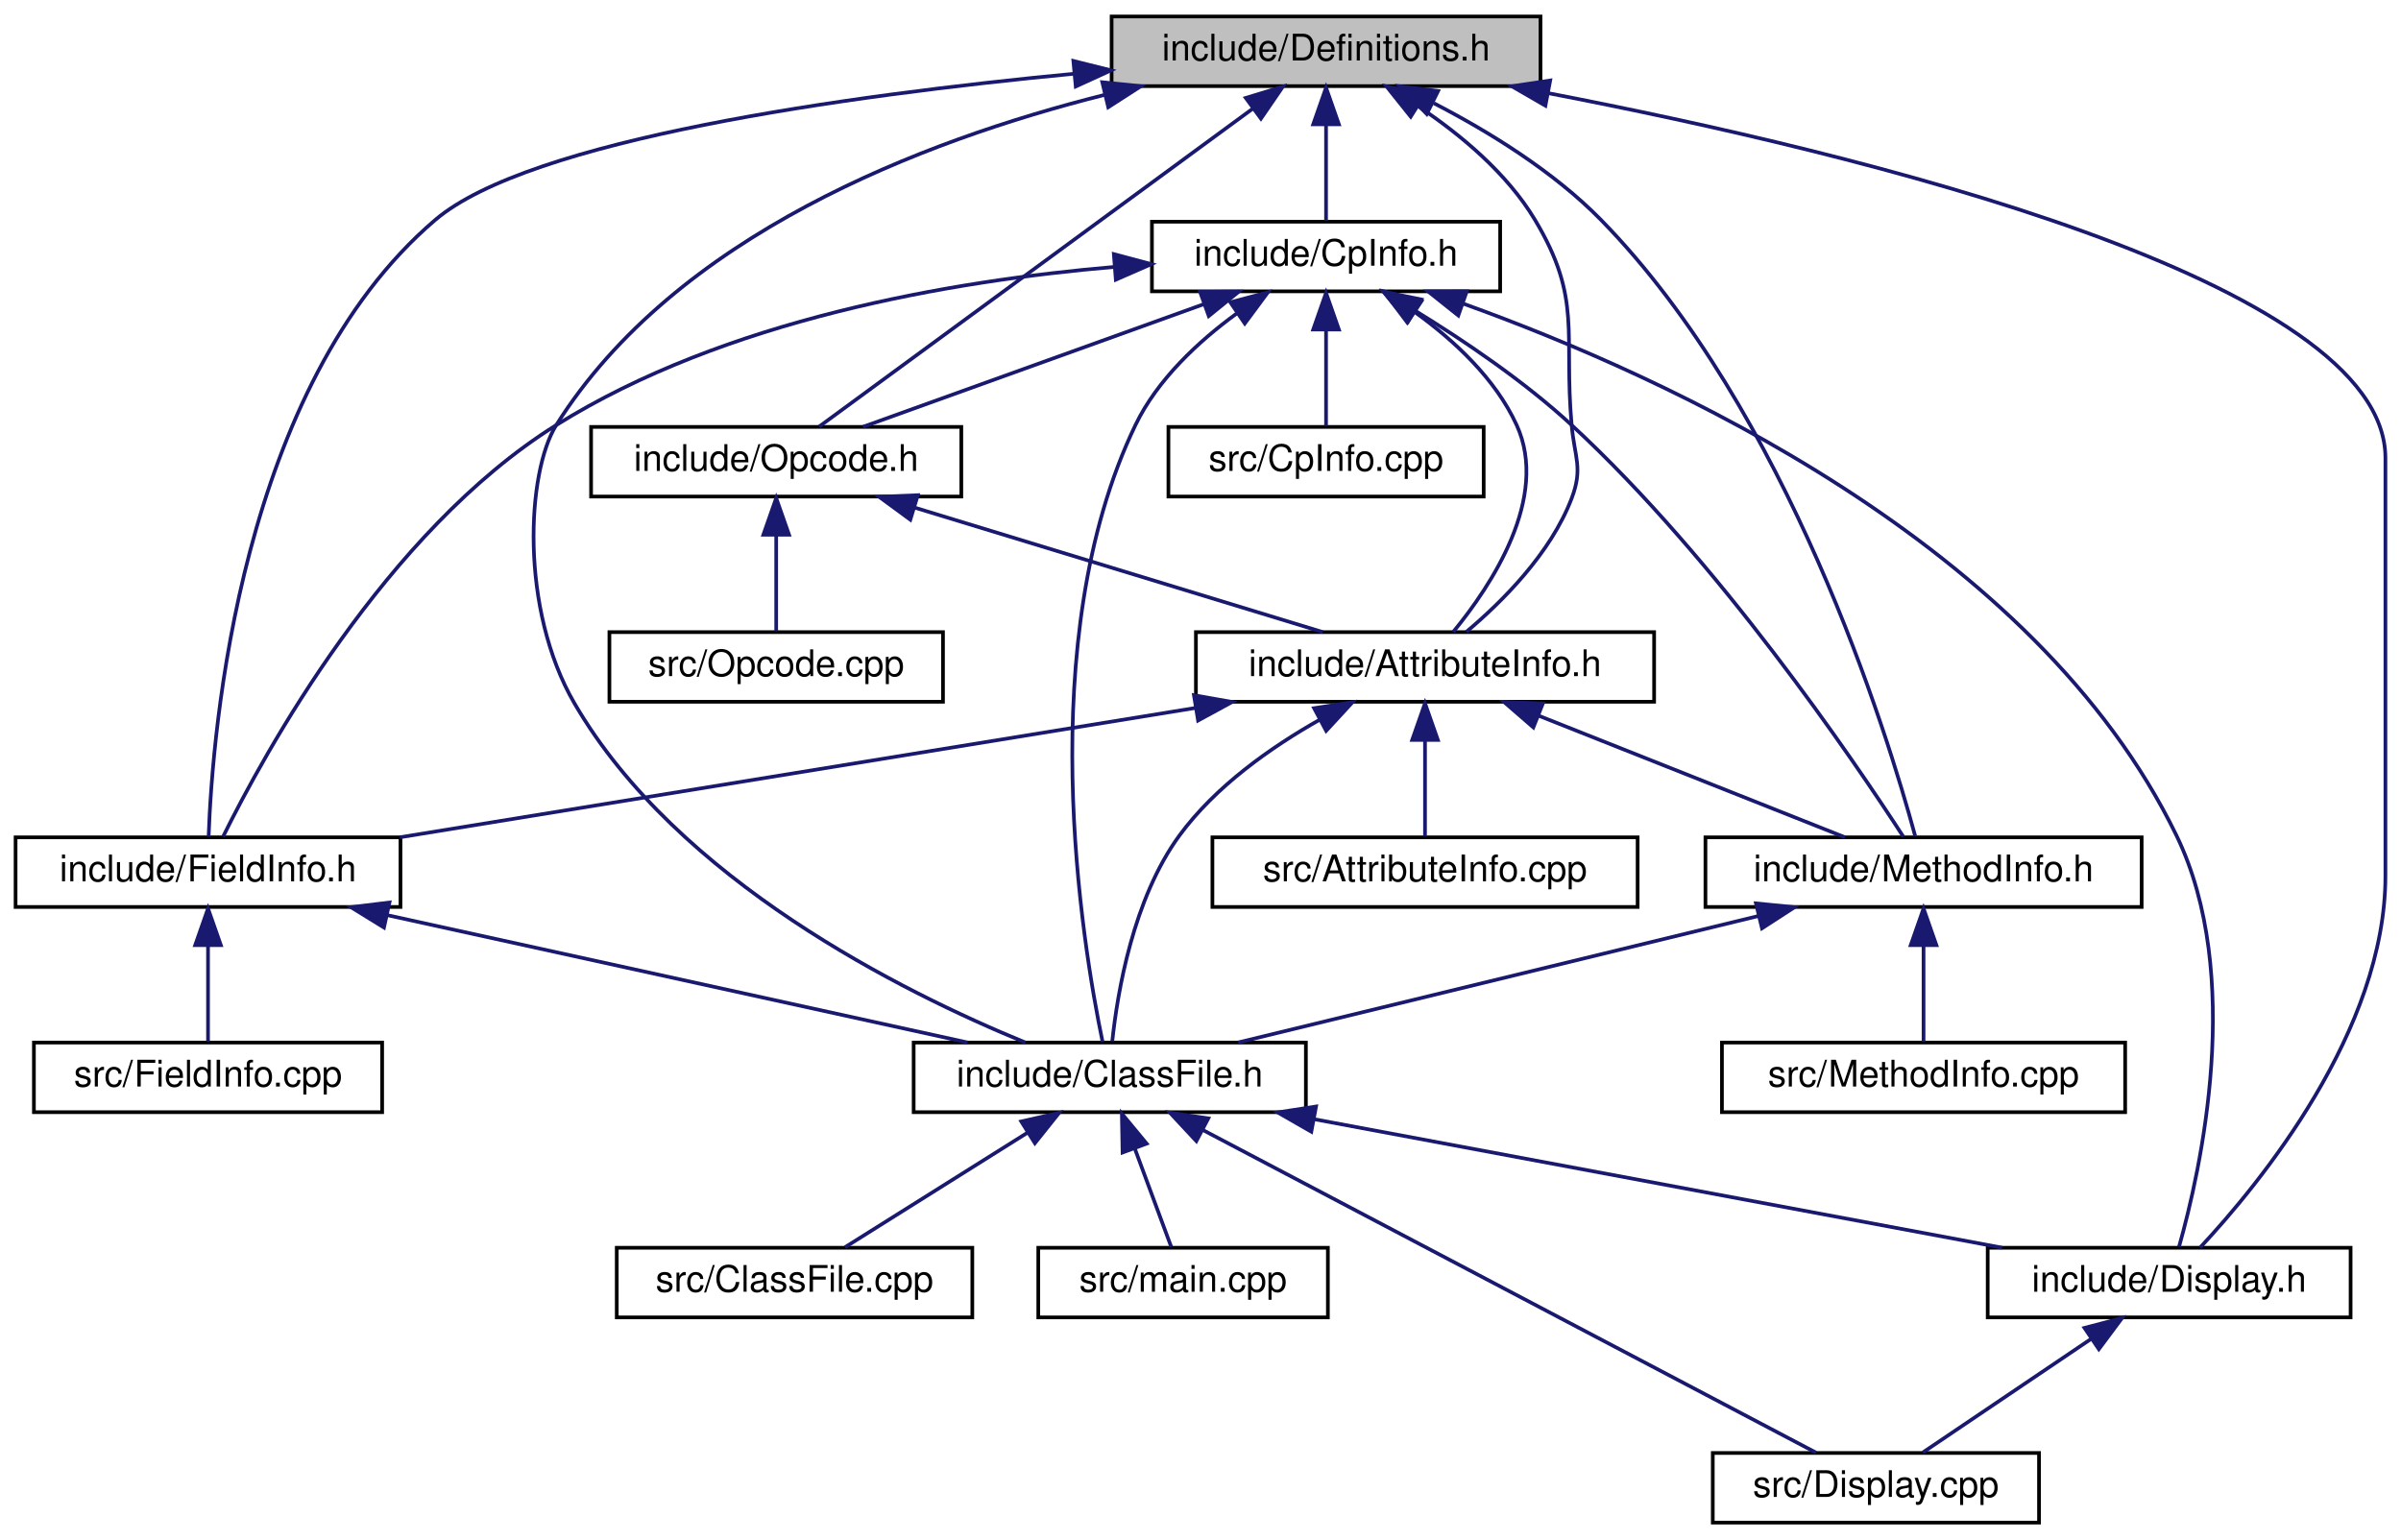
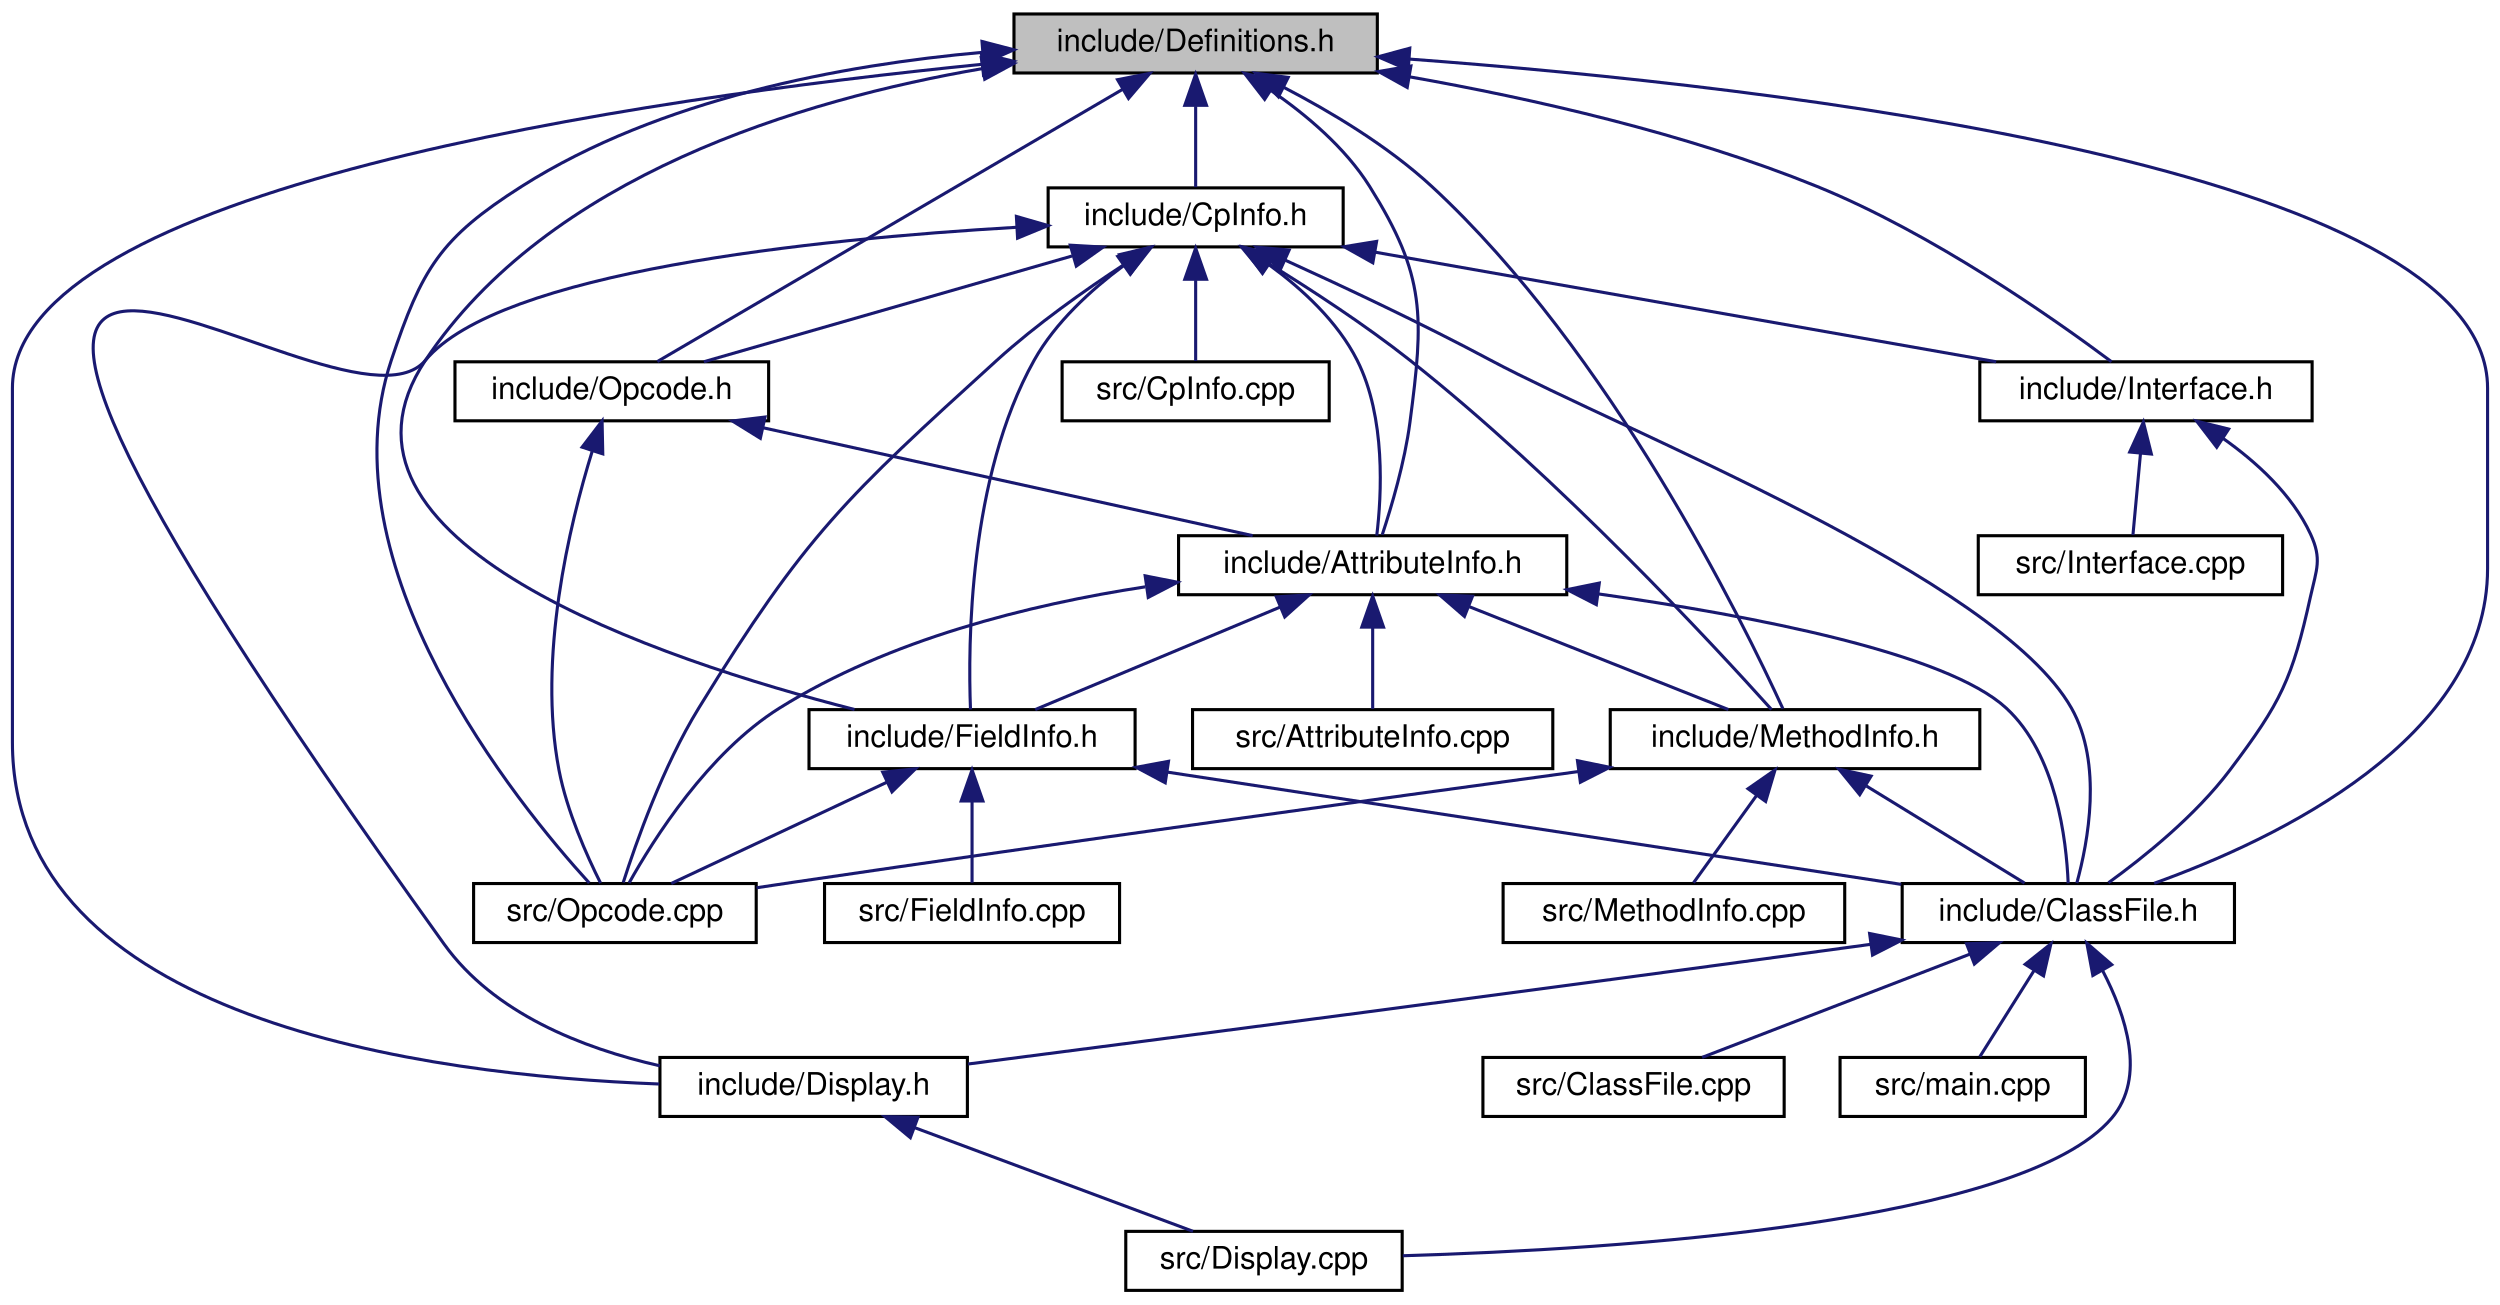
- <svg xmlns="http://www.w3.org/2000/svg" xmlns:xlink="http://www.w3.org/1999/xlink" width="655pt" height="420pt" viewBox="0.00 0.00 654.50 420.00">
+ <svg xmlns="http://www.w3.org/2000/svg" xmlns:xlink="http://www.w3.org/1999/xlink" width="805pt" height="420pt" viewBox="0.00 0.00 805.00 420.00">
  <g id="graph0" class="graph" transform="scale(1 1) rotate(0) translate(4 416)">
    <g id="node1" class="node">
      <g id="a_node1">
        <a xlink:title=" ">
-           <polygon fill="#bfbfbf" stroke="black" points="299,-392.5 299,-411.5 416,-411.5 416,-392.5 299,-392.5" />
-           <text text-anchor="middle" x="357.5" y="-399.5" font-family="Helvetica,sans-Serif" font-size="10.00">include/Definitions.h</text>
+           <polygon fill="#bfbfbf" stroke="black" points="322.5,-392.5 322.5,-411.5 439.5,-411.5 439.5,-392.5 322.5,-392.5" />
+           <text text-anchor="middle" x="381" y="-399.5" font-family="Helvetica,sans-Serif" font-size="10.00">include/Definitions.h</text>
        </a>
      </g>
    </g>
    <g id="node2" class="node">
      <g id="a_node2">
        <a xlink:href="_attribute_info_8h.xhtml" target="_top" xlink:title=" ">
-           <polygon fill="none" stroke="black" points="322,-224.5 322,-243.5 447,-243.5 447,-224.5 322,-224.5" />
-           <text text-anchor="middle" x="384.5" y="-231.5" font-family="Helvetica,sans-Serif" font-size="10.00">include/AttributeInfo.h</text>
+           <polygon fill="none" stroke="black" points="375.5,-224.5 375.5,-243.5 500.5,-243.5 500.5,-224.5 375.5,-224.5" />
+           <text text-anchor="middle" x="438" y="-231.5" font-family="Helvetica,sans-Serif" font-size="10.00">include/AttributeInfo.h</text>
        </a>
      </g>
    </g>
    <g id="edge1" class="edge">
-       <path fill="none" stroke="midnightblue" d="M382.79,-386.91C394.24,-379.24 406.88,-368.72 414.5,-356 427.49,-334.31 422.27,-325.18 424.5,-300 425.28,-291.15 427.66,-288.31 424.5,-280 418.78,-264.95 405.47,-251.73 395.77,-243.57" />
-       <polygon fill="midnightblue" stroke="midnightblue" points="380.6,-384.16 373.99,-392.43 384.32,-390.09 380.6,-384.16" />
+       <path fill="none" stroke="midnightblue" d="M405.35,-386.8C416.58,-379.06 429.15,-368.5 437,-356 455.23,-326.98 454.45,-313.98 450,-280 448.32,-267.17 444.05,-252.8 441.09,-243.83" />
+       <polygon fill="midnightblue" stroke="midnightblue" points="403.22,-384.01 396.73,-392.39 407.03,-389.88 403.22,-384.01" />
    </g>
    <g id="node3" class="node">
      <g id="a_node3">
        <a xlink:href="_class_file_8h.xhtml" target="_top" xlink:title=" ">
-           <polygon fill="none" stroke="black" points="245,-112.5 245,-131.5 352,-131.5 352,-112.5 245,-112.5" />
-           <text text-anchor="middle" x="298.5" y="-119.5" font-family="Helvetica,sans-Serif" font-size="10.00">include/ClassFile.h</text>
-         </a>
-       </g>
-     </g>
-     <g id="edge15" class="edge">
-       <path fill="none" stroke="midnightblue" d="M297,-390.09C247.31,-377.59 180.03,-351.75 147.5,-300 139.49,-287.26 137.44,-249.87 152.5,-224 180.57,-175.79 241.93,-145.26 275.48,-131.51" />
-       <polygon fill="midnightblue" stroke="midnightblue" points="296.46,-393.56 307,-392.48 298.09,-386.75 296.46,-393.56" />
+           <polygon fill="none" stroke="black" points="608.5,-112.5 608.5,-131.5 715.5,-131.5 715.5,-112.5 608.5,-112.5" />
+           <text text-anchor="middle" x="662" y="-119.5" font-family="Helvetica,sans-Serif" font-size="10.00">include/ClassFile.h</text>
+         </a>
+       </g>
+     </g>
+     <g id="edge18" class="edge">
+       <path fill="none" stroke="midnightblue" d="M449.76,-396.98C567.94,-388.18 797,-361.96 797,-291 797,-291 797,-291 797,-233 797,-178.13 729.14,-145.77 689.65,-131.58" />
+       <polygon fill="midnightblue" stroke="midnightblue" points="449.44,-393.5 439.72,-397.71 449.95,-400.48 449.44,-393.5" />
    </g>
    <g id="node4" class="node">
      <g id="a_node4">
        <a xlink:href="_display_8h.xhtml" target="_top" xlink:title=" ">
-           <polygon fill="none" stroke="black" points="538,-56.5 538,-75.5 637,-75.5 637,-56.5 538,-56.5" />
-           <text text-anchor="middle" x="587.5" y="-63.5" font-family="Helvetica,sans-Serif" font-size="10.00">include/Display.h</text>
-         </a>
-       </g>
-     </g>
-     <g id="edge26" class="edge">
-       <path fill="none" stroke="midnightblue" d="M418.2,-390.56C502.96,-374.23 646.5,-339.43 646.5,-291 646.5,-291 646.5,-291 646.5,-177 646.5,-134.74 612.27,-93.04 595.95,-75.56" />
-       <polygon fill="midnightblue" stroke="midnightblue" points="417.34,-387.16 408.17,-392.46 418.65,-394.04 417.34,-387.16" />
+           <polygon fill="none" stroke="black" points="208.5,-56.5 208.5,-75.5 307.5,-75.5 307.5,-56.5 208.5,-56.5" />
+           <text text-anchor="middle" x="258" y="-63.5" font-family="Helvetica,sans-Serif" font-size="10.00">include/Display.h</text>
+         </a>
+       </g>
+     </g>
+     <g id="edge33" class="edge">
+       <path fill="none" stroke="midnightblue" d="M312.31,-395.31C202.58,-384.29 0,-355.26 0,-291 0,-291 0,-291 0,-177 0,-87.41 133.28,-69.78 208.26,-66.95" />
+       <polygon fill="midnightblue" stroke="midnightblue" points="312.01,-398.79 322.3,-396.29 312.69,-391.83 312.01,-398.79" />
    </g>
    <g id="node8" class="node">
      <g id="a_node8">
        <a xlink:href="_field_info_8h.xhtml" target="_top" xlink:title=" ">
-           <polygon fill="none" stroke="black" points="0,-168.5 0,-187.5 105,-187.5 105,-168.5 0,-168.5" />
-           <text text-anchor="middle" x="52.5" y="-175.5" font-family="Helvetica,sans-Serif" font-size="10.00">include/FieldInfo.h</text>
-         </a>
-       </g>
-     </g>
-     <g id="edge27" class="edge">
-       <path fill="none" stroke="midnightblue" d="M288.66,-395.87C226.25,-389.89 140.22,-377.9 114.5,-356 61.2,-310.61 53.7,-216.62 52.66,-187.67" />
-       <polygon fill="midnightblue" stroke="midnightblue" points="288.57,-399.37 298.85,-396.81 289.22,-392.4 288.57,-399.37" />
+           <polygon fill="none" stroke="black" points="256.5,-168.5 256.5,-187.5 361.5,-187.5 361.5,-168.5 256.5,-168.5" />
+           <text text-anchor="middle" x="309" y="-175.5" font-family="Helvetica,sans-Serif" font-size="10.00">include/FieldInfo.h</text>
+         </a>
+       </g>
+     </g>
+     <g id="edge34" class="edge">
+       <path fill="none" stroke="midnightblue" d="M312.45,-393.93C253.71,-383.84 172.52,-359.35 133,-300 94.16,-241.67 208.6,-203.51 271.16,-187.54" />
+       <polygon fill="midnightblue" stroke="midnightblue" points="311.97,-397.4 322.4,-395.54 313.09,-390.49 311.97,-397.4" />
    </g>
    <g id="node10" class="node">
      <g id="a_node10">
+         <a xlink:href="_opcode_8cpp.xhtml" target="_top" xlink:title=" ">
+           <polygon fill="none" stroke="black" points="148.5,-112.5 148.5,-131.5 239.5,-131.5 239.5,-112.5 148.5,-112.5" />
+           <text text-anchor="middle" x="194" y="-119.5" font-family="Helvetica,sans-Serif" font-size="10.00">src/Opcode.cpp</text>
+         </a>
+       </g>
+     </g>
+     <g id="edge38" class="edge">
+       <path fill="none" stroke="midnightblue" d="M312.43,-399.16C267.22,-395.11 208.38,-384.19 164,-356 137.74,-339.32 131.84,-329.51 122,-300 99.97,-233.91 162.53,-157.14 185.73,-131.69" />
+       <polygon fill="midnightblue" stroke="midnightblue" points="312.2,-402.65 322.45,-399.97 312.76,-395.67 312.2,-402.65" />
+     </g>
+     <g id="node11" class="node">
+       <g id="a_node11">
        <a xlink:href="_method_info_8h.xhtml" target="_top" xlink:title=" ">
-           <polygon fill="none" stroke="black" points="461,-168.5 461,-187.5 580,-187.5 580,-168.5 461,-168.5" />
-           <text text-anchor="middle" x="520.5" y="-175.5" font-family="Helvetica,sans-Serif" font-size="10.00">include/MethodInfo.h</text>
-         </a>
-       </g>
-     </g>
-     <g id="edge28" class="edge">
-       <path fill="none" stroke="midnightblue" d="M386.9,-387.84C401.83,-380.12 419.52,-369.26 432.5,-356 483.63,-303.77 510.6,-215.92 518.21,-187.88" />
-       <polygon fill="midnightblue" stroke="midnightblue" points="384.97,-384.89 377.56,-392.46 388.07,-391.17 384.97,-384.89" />
+           <polygon fill="none" stroke="black" points="514.5,-168.5 514.5,-187.5 633.5,-187.5 633.5,-168.5 514.5,-168.5" />
+           <text text-anchor="middle" x="574" y="-175.5" font-family="Helvetica,sans-Serif" font-size="10.00">include/MethodInfo.h</text>
+         </a>
+       </g>
+     </g>
+     <g id="edge36" class="edge">
+       <path fill="none" stroke="midnightblue" d="M409.26,-387.93C424.45,-380.04 442.91,-369.01 457,-356 514.65,-302.78 557.36,-215.59 570.09,-187.8" />
+       <polygon fill="midnightblue" stroke="midnightblue" points="407.66,-384.82 400.28,-392.43 410.79,-391.08 407.66,-384.82" />
+     </g>
+     <g id="node14" class="node">
+       <g id="a_node14">
+         <a xlink:href="_cp_info_8h.xhtml" target="_top" xlink:title=" ">
+           <polygon fill="none" stroke="black" points="333.5,-336.5 333.5,-355.5 428.5,-355.5 428.5,-336.5 333.5,-336.5" />
+           <text text-anchor="middle" x="381" y="-343.5" font-family="Helvetica,sans-Serif" font-size="10.00">include/CpInfo.h</text>
+         </a>
+       </g>
+     </g>
+     <g id="edge19" class="edge">
+       <path fill="none" stroke="midnightblue" d="M381,-381.8C381,-372.91 381,-362.78 381,-355.75" />
+       <polygon fill="midnightblue" stroke="midnightblue" points="377.5,-382.08 381,-392.08 384.5,-382.08 377.5,-382.08" />
+     </g>
+     <g id="node15" class="node">
+       <g id="a_node15">
+         <a xlink:href="_interface_8h.xhtml" target="_top" xlink:title=" ">
+           <polygon fill="none" stroke="black" points="633.5,-280.5 633.5,-299.5 740.5,-299.5 740.5,-280.5 633.5,-280.5" />
+           <text text-anchor="middle" x="687" y="-287.5" font-family="Helvetica,sans-Serif" font-size="10.00">include/Interface.h</text>
+         </a>
+       </g>
+     </g>
+     <g id="edge35" class="edge">
+       <path fill="none" stroke="midnightblue" d="M449.89,-391.26C489.25,-384.28 538.99,-373.06 581,-356 618.2,-340.89 657.3,-313.43 675.9,-299.53" />
+       <polygon fill="midnightblue" stroke="midnightblue" points="449.12,-387.84 439.86,-392.98 450.31,-394.74 449.12,-387.84" />
+     </g>
+     <g id="node17" class="node">
+       <g id="a_node17">
+         <a xlink:href="_opcode_8h.xhtml" target="_top" xlink:title=" ">
+           <polygon fill="none" stroke="black" points="142.5,-280.5 142.5,-299.5 243.5,-299.5 243.5,-280.5 142.5,-280.5" />
+           <text text-anchor="middle" x="193" y="-287.5" font-family="Helvetica,sans-Serif" font-size="10.00">include/Opcode.h</text>
+         </a>
+       </g>
+     </g>
+     <g id="edge37" class="edge">
+       <path fill="none" stroke="midnightblue" d="M357.59,-387.3C318.28,-364.3 240.15,-318.59 207.68,-299.59" />
+       <polygon fill="midnightblue" stroke="midnightblue" points="355.85,-390.34 366.25,-392.37 359.38,-384.3 355.85,-390.34" />
+     </g>
+     <g id="edge2" class="edge">
+       <path fill="none" stroke="midnightblue" d="M510.54,-224.78C561.14,-217.63 622.87,-205.63 642,-188 658.15,-173.12 661.39,-145.55 661.95,-131.58" />
+       <polygon fill="midnightblue" stroke="midnightblue" points="510.02,-221.31 500.59,-226.14 510.97,-228.25 510.02,-221.31" />
+     </g>
+     <g id="edge8" class="edge">
+       <path fill="none" stroke="midnightblue" d="M408.15,-220.5C383.96,-210.38 350.54,-196.39 329.34,-187.52" />
+       <polygon fill="midnightblue" stroke="midnightblue" points="406.98,-223.81 417.56,-224.44 409.69,-217.35 406.98,-223.81" />
+     </g>
+     <g id="edge17" class="edge">
+       <path fill="none" stroke="midnightblue" d="M364.78,-227.04C327.28,-221.3 282.24,-210.05 247,-188 224.04,-173.64 206.47,-145.83 198.57,-131.7" />
+       <polygon fill="midnightblue" stroke="midnightblue" points="364.74,-230.57 375.14,-228.52 365.73,-223.64 364.74,-230.57" />
+     </g>
+     <g id="edge12" class="edge">
+       <path fill="none" stroke="midnightblue" d="M469.13,-220.64C494.66,-210.5 530.11,-196.43 552.55,-187.52" />
+       <polygon fill="midnightblue" stroke="midnightblue" points="467.55,-217.5 459.55,-224.44 470.14,-224.01 467.55,-217.5" />
    </g>
    <g id="node13" class="node">
      <g id="a_node13">
-         <a xlink:href="_cp_info_8h.xhtml" target="_top" xlink:title=" ">
-           <polygon fill="none" stroke="black" points="310,-336.5 310,-355.5 405,-355.5 405,-336.5 310,-336.5" />
-           <text text-anchor="middle" x="357.5" y="-343.5" font-family="Helvetica,sans-Serif" font-size="10.00">include/CpInfo.h</text>
+         <a xlink:href="_attribute_info_8cpp.xhtml" target="_top" xlink:title=" ">
+           <polygon fill="none" stroke="black" points="380,-168.5 380,-187.5 496,-187.5 496,-168.5 380,-168.5" />
+           <text text-anchor="middle" x="438" y="-175.5" font-family="Helvetica,sans-Serif" font-size="10.00">src/AttributeInfo.cpp</text>
        </a>
      </g>
    </g>
    <g id="edge16" class="edge">
-       <path fill="none" stroke="midnightblue" d="M357.5,-381.8C357.5,-372.91 357.5,-362.78 357.5,-355.75" />
-       <polygon fill="midnightblue" stroke="midnightblue" points="354,-382.08 357.5,-392.08 361,-382.08 354,-382.08" />
-     </g>
-     <g id="node14" class="node">
-       <g id="a_node14">
-         <a xlink:href="_opcode_8h.xhtml" target="_top" xlink:title=" ">
-           <polygon fill="none" stroke="black" points="157,-280.5 157,-299.5 258,-299.5 258,-280.5 157,-280.5" />
-           <text text-anchor="middle" x="207.5" y="-287.5" font-family="Helvetica,sans-Serif" font-size="10.00">include/Opcode.h</text>
-         </a>
-       </g>
-     </g>
-     <g id="edge29" class="edge">
-       <path fill="none" stroke="midnightblue" d="M337.61,-386.42C305.89,-363.15 244.8,-318.35 219.22,-299.59" />
-       <polygon fill="midnightblue" stroke="midnightblue" points="335.6,-389.28 345.73,-392.37 339.74,-383.63 335.6,-389.28" />
-     </g>
-     <g id="edge2" class="edge">
-       <path fill="none" stroke="midnightblue" d="M355.81,-219.62C342.42,-212.06 327.32,-201.41 317.5,-188 304.86,-170.73 300.59,-145.16 299.18,-131.83" />
-       <polygon fill="midnightblue" stroke="midnightblue" points="354.24,-222.75 364.71,-224.36 357.53,-216.57 354.24,-222.75" />
-     </g>
-     <g id="edge8" class="edge">
-       <path fill="none" stroke="midnightblue" d="M321.73,-222.79C259,-212.59 163.65,-197.08 104.86,-187.52" />
-       <polygon fill="midnightblue" stroke="midnightblue" points="321.46,-226.29 331.89,-224.44 322.59,-219.38 321.46,-226.29" />
-     </g>
-     <g id="edge11" class="edge">
-       <path fill="none" stroke="midnightblue" d="M415.63,-220.64C441.16,-210.5 476.61,-196.43 499.05,-187.52" />
-       <polygon fill="midnightblue" stroke="midnightblue" points="414.05,-217.5 406.05,-224.44 416.64,-224.01 414.05,-217.5" />
-     </g>
-     <g id="node12" class="node">
-       <g id="a_node12">
-         <a xlink:href="_attribute_info_8cpp.xhtml" target="_top" xlink:title=" ">
-           <polygon fill="none" stroke="black" points="326.5,-168.5 326.5,-187.5 442.5,-187.5 442.5,-168.5 326.5,-168.5" />
-           <text text-anchor="middle" x="384.5" y="-175.5" font-family="Helvetica,sans-Serif" font-size="10.00">src/AttributeInfo.cpp</text>
-         </a>
-       </g>
-     </g>
-     <g id="edge14" class="edge">
-       <path fill="none" stroke="midnightblue" d="M384.5,-213.8C384.5,-204.91 384.5,-194.78 384.5,-187.75" />
-       <polygon fill="midnightblue" stroke="midnightblue" points="381,-214.08 384.5,-224.08 388,-214.08 381,-214.08" />
+       <path fill="none" stroke="midnightblue" d="M438,-213.8C438,-204.91 438,-194.78 438,-187.75" />
+       <polygon fill="midnightblue" stroke="midnightblue" points="434.5,-214.08 438,-224.08 441.5,-214.08 434.5,-214.08" />
    </g>
    <g id="edge3" class="edge">
-       <path fill="none" stroke="midnightblue" d="M354.16,-110.6C408.77,-100.4 491.07,-85.02 541.92,-75.52" />
-       <polygon fill="midnightblue" stroke="midnightblue" points="353.48,-107.17 344.29,-112.44 354.77,-114.05 353.48,-107.17" />
+       <path fill="none" stroke="midnightblue" d="M598.44,-111.94C488.41,-96.85 372.19,-81.72 307.72,-73.39" />
+       <polygon fill="midnightblue" stroke="midnightblue" points="598.01,-115.41 608.39,-113.3 598.96,-108.47 598.01,-115.41" />
    </g>
    <g id="node5" class="node">
      <g id="a_node5">
        <a xlink:href="_display_8cpp.xhtml" target="_top" xlink:title=" ">
-           <polygon fill="none" stroke="black" points="463,-0.5 463,-19.5 552,-19.5 552,-0.5 463,-0.5" />
-           <text text-anchor="middle" x="507.5" y="-7.5" font-family="Helvetica,sans-Serif" font-size="10.00">src/Display.cpp</text>
+           <polygon fill="none" stroke="black" points="358.5,-0.5 358.5,-19.5 447.5,-19.5 447.5,-0.5 358.5,-0.5" />
+           <text text-anchor="middle" x="403" y="-7.5" font-family="Helvetica,sans-Serif" font-size="10.00">src/Display.cpp</text>
        </a>
      </g>
    </g>
    <g id="edge6" class="edge">
-       <path fill="none" stroke="midnightblue" d="M323.98,-107.59C367.49,-84.69 454.93,-38.67 491.18,-19.59" />
-       <polygon fill="midnightblue" stroke="midnightblue" points="322.12,-104.61 314.9,-112.37 325.38,-110.81 322.12,-104.61" />
+       <path fill="none" stroke="midnightblue" d="M673.05,-103.44C680.52,-89.12 687.17,-69.16 676,-56 647.25,-22.12 517.48,-13.71 447.71,-11.65" />
+       <polygon fill="midnightblue" stroke="midnightblue" points="669.9,-101.9 667.96,-112.31 675.97,-105.38 669.9,-101.9" />
    </g>
    <g id="node6" class="node">
      <g id="a_node6">
        <a xlink:href="_class_file_8cpp.xhtml" target="_top" xlink:title=" ">
-           <polygon fill="none" stroke="black" points="164,-56.5 164,-75.5 261,-75.5 261,-56.5 164,-56.5" />
-           <text text-anchor="middle" x="212.5" y="-63.5" font-family="Helvetica,sans-Serif" font-size="10.00">src/ClassFile.cpp</text>
+           <polygon fill="none" stroke="black" points="473.5,-56.5 473.5,-75.5 570.5,-75.5 570.5,-56.5 473.5,-56.5" />
+           <text text-anchor="middle" x="522" y="-63.5" font-family="Helvetica,sans-Serif" font-size="10.00">src/ClassFile.cpp</text>
        </a>
      </g>
    </g>
    <g id="edge5" class="edge">
-       <path fill="none" stroke="midnightblue" d="M276.05,-106.9C260.28,-97 239.69,-84.07 226.28,-75.65" />
-       <polygon fill="midnightblue" stroke="midnightblue" points="274.35,-109.97 284.68,-112.32 278.07,-104.04 274.35,-109.97" />
+       <path fill="none" stroke="midnightblue" d="M630.3,-108.77C604,-98.63 567.28,-84.47 544.08,-75.52" />
+       <polygon fill="midnightblue" stroke="midnightblue" points="629.23,-112.11 639.82,-112.44 631.75,-105.58 629.23,-112.11" />
    </g>
    <g id="node7" class="node">
      <g id="a_node7">
        <a xlink:href="main_8cpp.xhtml" target="_top" xlink:title=" ">
-           <polygon fill="none" stroke="black" points="279,-56.5 279,-75.5 358,-75.5 358,-56.5 279,-56.5" />
-           <text text-anchor="middle" x="318.5" y="-63.5" font-family="Helvetica,sans-Serif" font-size="10.00">src/main.cpp</text>
+           <polygon fill="none" stroke="black" points="588.5,-56.5 588.5,-75.5 667.5,-75.5 667.5,-56.5 588.5,-56.5" />
+           <text text-anchor="middle" x="628" y="-63.5" font-family="Helvetica,sans-Serif" font-size="10.00">src/main.cpp</text>
        </a>
      </g>
    </g>
    <g id="edge7" class="edge">
-       <path fill="none" stroke="midnightblue" d="M305.28,-102.69C308.65,-93.59 312.57,-83.01 315.26,-75.75" />
-       <polygon fill="midnightblue" stroke="midnightblue" points="301.99,-101.49 301.8,-112.08 308.56,-103.92 301.99,-101.49" />
+       <path fill="none" stroke="midnightblue" d="M651.02,-103.57C645.17,-94.27 638.23,-83.25 633.51,-75.75" />
+       <polygon fill="midnightblue" stroke="midnightblue" points="648.1,-105.49 656.39,-112.08 654.02,-101.76 648.1,-105.49" />
    </g>
    <g id="edge4" class="edge">
-       <path fill="none" stroke="midnightblue" d="M566.2,-50.62C551.58,-40.76 532.67,-27.99 520.32,-19.65" />
-       <polygon fill="midnightblue" stroke="midnightblue" points="564.4,-53.63 574.65,-56.32 568.32,-47.83 564.4,-53.63" />
+       <path fill="none" stroke="midnightblue" d="M290.48,-52.91C317.74,-42.75 355.99,-28.51 380.13,-19.52" />
+       <polygon fill="midnightblue" stroke="midnightblue" points="289.13,-49.67 280.98,-56.44 291.57,-56.23 289.13,-49.67" />
    </g>
    <g id="edge9" class="edge">
-       <path fill="none" stroke="midnightblue" d="M101.33,-166.28C147.82,-156.08 216.86,-140.92 259.7,-131.52" />
-       <polygon fill="midnightblue" stroke="midnightblue" points="100.5,-162.88 91.48,-168.44 102,-169.72 100.5,-162.88" />
+       <path fill="none" stroke="midnightblue" d="M371.89,-167.38C439.15,-157.09 544.68,-140.95 608.21,-131.23" />
+       <polygon fill="midnightblue" stroke="midnightblue" points="371.2,-163.94 361.85,-168.92 372.26,-170.86 371.2,-163.94" />
    </g>
    <g id="node9" class="node">
      <g id="a_node9">
        <a xlink:href="_field_info_8cpp.xhtml" target="_top" xlink:title=" ">
-           <polygon fill="none" stroke="black" points="5,-112.5 5,-131.5 100,-131.5 100,-112.5 5,-112.5" />
-           <text text-anchor="middle" x="52.5" y="-119.5" font-family="Helvetica,sans-Serif" font-size="10.00">src/FieldInfo.cpp</text>
+           <polygon fill="none" stroke="black" points="261.5,-112.5 261.5,-131.5 356.5,-131.5 356.5,-112.5 261.5,-112.5" />
+           <text text-anchor="middle" x="309" y="-119.5" font-family="Helvetica,sans-Serif" font-size="10.00">src/FieldInfo.cpp</text>
        </a>
      </g>
    </g>
    <g id="edge10" class="edge">
-       <path fill="none" stroke="midnightblue" d="M52.5,-157.8C52.5,-148.91 52.5,-138.78 52.5,-131.75" />
-       <polygon fill="midnightblue" stroke="midnightblue" points="49,-158.08 52.5,-168.08 56,-158.08 49,-158.08" />
-     </g>
-     <g id="edge12" class="edge">
-       <path fill="none" stroke="midnightblue" d="M475.38,-166.02C433.44,-155.82 371.85,-140.84 333.51,-131.52" />
-       <polygon fill="midnightblue" stroke="midnightblue" points="474.78,-169.48 485.32,-168.44 476.43,-162.68 474.78,-169.48" />
-     </g>
-     <g id="node11" class="node">
-       <g id="a_node11">
+       <path fill="none" stroke="midnightblue" d="M309,-157.8C309,-148.91 309,-138.78 309,-131.75" />
+       <polygon fill="midnightblue" stroke="midnightblue" points="305.5,-158.08 309,-168.08 312.5,-158.08 305.5,-158.08" />
+     </g>
+     <g id="edge11" class="edge">
+       <path fill="none" stroke="midnightblue" d="M281.52,-164.1C260.03,-154.01 230.78,-140.27 212.14,-131.52" />
+       <polygon fill="midnightblue" stroke="midnightblue" points="280.24,-167.36 290.78,-168.44 283.21,-161.02 280.24,-167.36" />
+     </g>
+     <g id="edge13" class="edge">
+       <path fill="none" stroke="midnightblue" d="M596.98,-162.9C613.11,-153 634.18,-140.07 647.9,-131.65" />
+       <polygon fill="midnightblue" stroke="midnightblue" points="594.83,-160.11 588.14,-168.32 598.49,-166.08 594.83,-160.11" />
+     </g>
+     <g id="edge15" class="edge">
+       <path fill="none" stroke="midnightblue" d="M504.15,-167.55C438.9,-158.64 338.8,-144.8 252,-132 247.97,-131.41 243.78,-130.78 239.58,-130.14" />
+       <polygon fill="midnightblue" stroke="midnightblue" points="503.94,-171.05 514.32,-168.93 504.88,-164.12 503.94,-171.05" />
+     </g>
+     <g id="node12" class="node">
+       <g id="a_node12">
        <a xlink:href="_method_info_8cpp.xhtml" target="_top" xlink:title=" ">
-           <polygon fill="none" stroke="black" points="465.5,-112.5 465.5,-131.5 575.5,-131.5 575.5,-112.5 465.5,-112.5" />
-           <text text-anchor="middle" x="520.5" y="-119.5" font-family="Helvetica,sans-Serif" font-size="10.00">src/MethodInfo.cpp</text>
-         </a>
-       </g>
-     </g>
-     <g id="edge13" class="edge">
-       <path fill="none" stroke="midnightblue" d="M520.5,-157.8C520.5,-148.91 520.5,-138.78 520.5,-131.75" />
-       <polygon fill="midnightblue" stroke="midnightblue" points="517,-158.08 520.5,-168.08 524,-158.08 517,-158.08" />
-     </g>
-     <g id="edge17" class="edge">
-       <path fill="none" stroke="midnightblue" d="M381.87,-330.73C392.45,-323.09 403.72,-312.64 409.5,-300 418.55,-280.21 402.51,-256.11 392.19,-243.55" />
-       <polygon fill="midnightblue" stroke="midnightblue" points="379.65,-328 373.28,-336.47 383.54,-333.82 379.65,-328" />
-     </g>
-     <g id="edge18" class="edge">
-       <path fill="none" stroke="midnightblue" d="M333.14,-330.47C322.67,-322.82 311.49,-312.44 305.5,-300 277.23,-241.25 290.98,-158.42 296.54,-131.68" />
-       <polygon fill="midnightblue" stroke="midnightblue" points="331.39,-333.51 341.63,-336.23 335.33,-327.72 331.39,-333.51" />
-     </g>
-     <g id="edge19" class="edge">
-       <path fill="none" stroke="midnightblue" d="M395.05,-333.09C450.26,-313.24 550.95,-267.51 589.5,-188 608.02,-149.81 596.07,-96.55 590.2,-75.78" />
-       <polygon fill="midnightblue" stroke="midnightblue" points="393.58,-329.9 385.3,-336.5 395.89,-336.51 393.58,-329.9" />
+           <polygon fill="none" stroke="black" points="480,-112.5 480,-131.5 590,-131.5 590,-112.5 480,-112.5" />
+           <text text-anchor="middle" x="535" y="-119.5" font-family="Helvetica,sans-Serif" font-size="10.00">src/MethodInfo.cpp</text>
+         </a>
+       </g>
+     </g>
+     <g id="edge14" class="edge">
+       <path fill="none" stroke="midnightblue" d="M561.62,-159.86C554.86,-150.5 546.79,-139.33 541.32,-131.75" />
+       <polygon fill="midnightblue" stroke="midnightblue" points="558.87,-162.03 567.56,-168.08 564.54,-157.93 558.87,-162.03" />
    </g>
    <g id="edge20" class="edge">
-       <path fill="none" stroke="midnightblue" d="M299.76,-343.16C255.19,-339.36 193.57,-328.76 147.5,-300 100.83,-270.86 67.76,-210.27 56.62,-187.71" />
-       <polygon fill="midnightblue" stroke="midnightblue" points="299.61,-346.66 309.85,-343.93 300.15,-339.68 299.61,-346.66" />
+       <path fill="none" stroke="midnightblue" d="M404.73,-330.67C415.27,-322.98 426.7,-312.49 433,-300 442.28,-281.61 440.89,-256.51 439.31,-243.54" />
+       <polygon fill="midnightblue" stroke="midnightblue" points="402.51,-327.95 396.22,-336.47 406.45,-333.74 402.51,-327.95" />
    </g>
    <g id="edge21" class="edge">
-       <path fill="none" stroke="midnightblue" d="M381.77,-331.23C395.11,-323.06 411.54,-311.97 424.5,-300 464.49,-263.06 501.42,-208.62 515,-187.66" />
-       <polygon fill="midnightblue" stroke="midnightblue" points="379.9,-328.27 373.11,-336.4 383.49,-334.28 379.9,-328.27" />
+       <path fill="none" stroke="midnightblue" d="M409.88,-332.21C428.89,-323.57 454.21,-311.65 476,-300 518.72,-277.16 639.12,-230.14 663,-188 673.13,-170.13 668.35,-144.82 664.74,-131.67" />
+       <polygon fill="midnightblue" stroke="midnightblue" points="408.24,-329.11 400.56,-336.41 411.11,-335.49 408.24,-329.11" />
    </g>
    <g id="edge22" class="edge">
-       <path fill="none" stroke="midnightblue" d="M324.28,-333.04C296.05,-322.88 256.24,-308.55 231.16,-299.52" />
-       <polygon fill="midnightblue" stroke="midnightblue" points="323.14,-336.35 333.73,-336.44 325.51,-329.76 323.14,-336.35" />
+       <path fill="none" stroke="midnightblue" d="M323.26,-342.81C257.71,-338.96 156.76,-328.46 133,-300 104.04,-265.31 -96.14,-439.65 139,-112 154.97,-89.75 183.39,-78.5 208.45,-72.81" />
+       <polygon fill="midnightblue" stroke="midnightblue" points="323.28,-346.31 333.46,-343.37 323.66,-339.32 323.28,-346.31" />
+     </g>
+     <g id="edge23" class="edge">
+       <path fill="none" stroke="midnightblue" d="M357.74,-330.42C347.31,-322.67 335.84,-312.21 329,-300 307.88,-262.29 307.68,-208.3 308.5,-187.56" />
+       <polygon fill="midnightblue" stroke="midnightblue" points="355.93,-333.43 366.14,-336.28 359.94,-327.69 355.93,-333.43" />
+     </g>
+     <g id="edge32" class="edge">
+       <path fill="none" stroke="midnightblue" d="M358.15,-330.94C345.45,-322.65 329.7,-311.54 317,-300 268.47,-255.91 255.33,-243.85 221,-188 209.48,-169.26 200.81,-144.74 196.68,-131.83" />
+       <polygon fill="midnightblue" stroke="midnightblue" points="356.46,-334.01 366.77,-336.45 360.23,-328.12 356.46,-334.01" />
+     </g>
+     <g id="edge27" class="edge">
+       <path fill="none" stroke="midnightblue" d="M404.61,-331.08C418.28,-322.66 435.59,-311.38 450,-300 497.91,-262.15 547.81,-208.24 566.42,-187.54" />
+       <polygon fill="midnightblue" stroke="midnightblue" points="402.54,-328.25 395.8,-336.42 406.16,-334.23 402.54,-328.25" />
+     </g>
+     <g id="edge24" class="edge">
+       <path fill="none" stroke="midnightblue" d="M438.89,-334.78C496.72,-324.58 584.6,-309.07 638.77,-299.51" />
+       <polygon fill="midnightblue" stroke="midnightblue" points="438.05,-331.38 428.81,-336.56 439.27,-338.27 438.05,-331.38" />
+     </g>
+     <g id="edge28" class="edge">
+       <path fill="none" stroke="midnightblue" d="M341.2,-333.57C305.73,-323.38 254.63,-308.7 222.65,-299.52" />
+       <polygon fill="midnightblue" stroke="midnightblue" points="340.63,-337.05 351.21,-336.44 342.57,-330.32 340.63,-337.05" />
+     </g>
+     <g id="node18" class="node">
+       <g id="a_node18">
+         <a xlink:href="_cp_info_8cpp.xhtml" target="_top" xlink:title=" ">
+           <polygon fill="none" stroke="black" points="338,-280.5 338,-299.5 424,-299.5 424,-280.5 338,-280.5" />
+           <text text-anchor="middle" x="381" y="-287.5" font-family="Helvetica,sans-Serif" font-size="10.00">src/CpInfo.cpp</text>
+         </a>
+       </g>
+     </g>
+     <g id="edge31" class="edge">
+       <path fill="none" stroke="midnightblue" d="M381,-325.8C381,-316.91 381,-306.78 381,-299.75" />
+       <polygon fill="midnightblue" stroke="midnightblue" points="377.5,-326.08 381,-336.08 384.5,-326.08 377.5,-326.08" />
+     </g>
+     <g id="edge25" class="edge">
+       <path fill="none" stroke="midnightblue" d="M711.72,-274.9C722.53,-267.28 734.08,-256.79 740,-244 743.73,-235.93 741.92,-232.68 740,-224 734.08,-197.2 730.52,-189.91 714,-168 702.93,-153.32 686.36,-140.02 674.92,-131.75" />
+       <polygon fill="midnightblue" stroke="midnightblue" points="709.79,-271.98 703.33,-280.39 713.62,-277.84 709.79,-271.98" />
    </g>
    <g id="node16" class="node">
      <g id="a_node16">
-         <a xlink:href="_cp_info_8cpp.xhtml" target="_top" xlink:title=" ">
-           <polygon fill="none" stroke="black" points="314.5,-280.5 314.5,-299.5 400.5,-299.5 400.5,-280.5 314.5,-280.5" />
-           <text text-anchor="middle" x="357.5" y="-287.5" font-family="Helvetica,sans-Serif" font-size="10.00">src/CpInfo.cpp</text>
-         </a>
-       </g>
-     </g>
-     <g id="edge25" class="edge">
-       <path fill="none" stroke="midnightblue" d="M357.5,-325.8C357.5,-316.91 357.5,-306.78 357.5,-299.75" />
-       <polygon fill="midnightblue" stroke="midnightblue" points="354,-326.08 357.5,-336.08 361,-326.08 354,-326.08" />
-     </g>
-     <g id="edge23" class="edge">
-       <path fill="none" stroke="midnightblue" d="M245.4,-277.44C278.78,-267.26 326.6,-252.66 356.59,-243.52" />
-       <polygon fill="midnightblue" stroke="midnightblue" points="244.09,-274.18 235.55,-280.44 246.13,-280.87 244.09,-274.18" />
-     </g>
-     <g id="node15" class="node">
-       <g id="a_node15">
-         <a xlink:href="_opcode_8cpp.xhtml" target="_top" xlink:title=" ">
-           <polygon fill="none" stroke="black" points="162,-224.5 162,-243.5 253,-243.5 253,-224.5 162,-224.5" />
-           <text text-anchor="middle" x="207.5" y="-231.5" font-family="Helvetica,sans-Serif" font-size="10.00">src/Opcode.cpp</text>
-         </a>
-       </g>
-     </g>
-     <g id="edge24" class="edge">
-       <path fill="none" stroke="midnightblue" d="M207.5,-269.8C207.5,-260.91 207.5,-250.78 207.5,-243.75" />
-       <polygon fill="midnightblue" stroke="midnightblue" points="204,-270.08 207.5,-280.08 211,-270.08 204,-270.08" />
+         <a xlink:href="_interface_8cpp.xhtml" target="_top" xlink:title=" ">
+           <polygon fill="none" stroke="black" points="633,-224.5 633,-243.5 731,-243.5 731,-224.5 633,-224.5" />
+           <text text-anchor="middle" x="682" y="-231.5" font-family="Helvetica,sans-Serif" font-size="10.00">src/Interface.cpp</text>
+         </a>
+       </g>
+     </g>
+     <g id="edge26" class="edge">
+       <path fill="none" stroke="midnightblue" d="M685.25,-270.1C684.42,-261.14 683.47,-250.86 682.81,-243.75" />
+       <polygon fill="midnightblue" stroke="midnightblue" points="681.77,-270.45 686.17,-280.08 688.74,-269.8 681.77,-270.45" />
+     </g>
+     <g id="edge29" class="edge">
+       <path fill="none" stroke="midnightblue" d="M241.63,-278.28C287.93,-268.08 356.69,-252.92 399.36,-243.52" />
+       <polygon fill="midnightblue" stroke="midnightblue" points="240.83,-274.87 231.82,-280.44 242.34,-281.71 240.83,-274.87" />
+     </g>
+     <g id="edge30" class="edge">
+       <path fill="none" stroke="midnightblue" d="M186.68,-270.67C179.32,-246.88 169.04,-204.14 176,-168 178.55,-154.78 184.94,-140.51 189.38,-131.66" />
+       <polygon fill="midnightblue" stroke="midnightblue" points="183.44,-272.02 189.87,-280.44 190.09,-269.85 183.44,-272.02" />
    </g>
  </g>
</svg>
